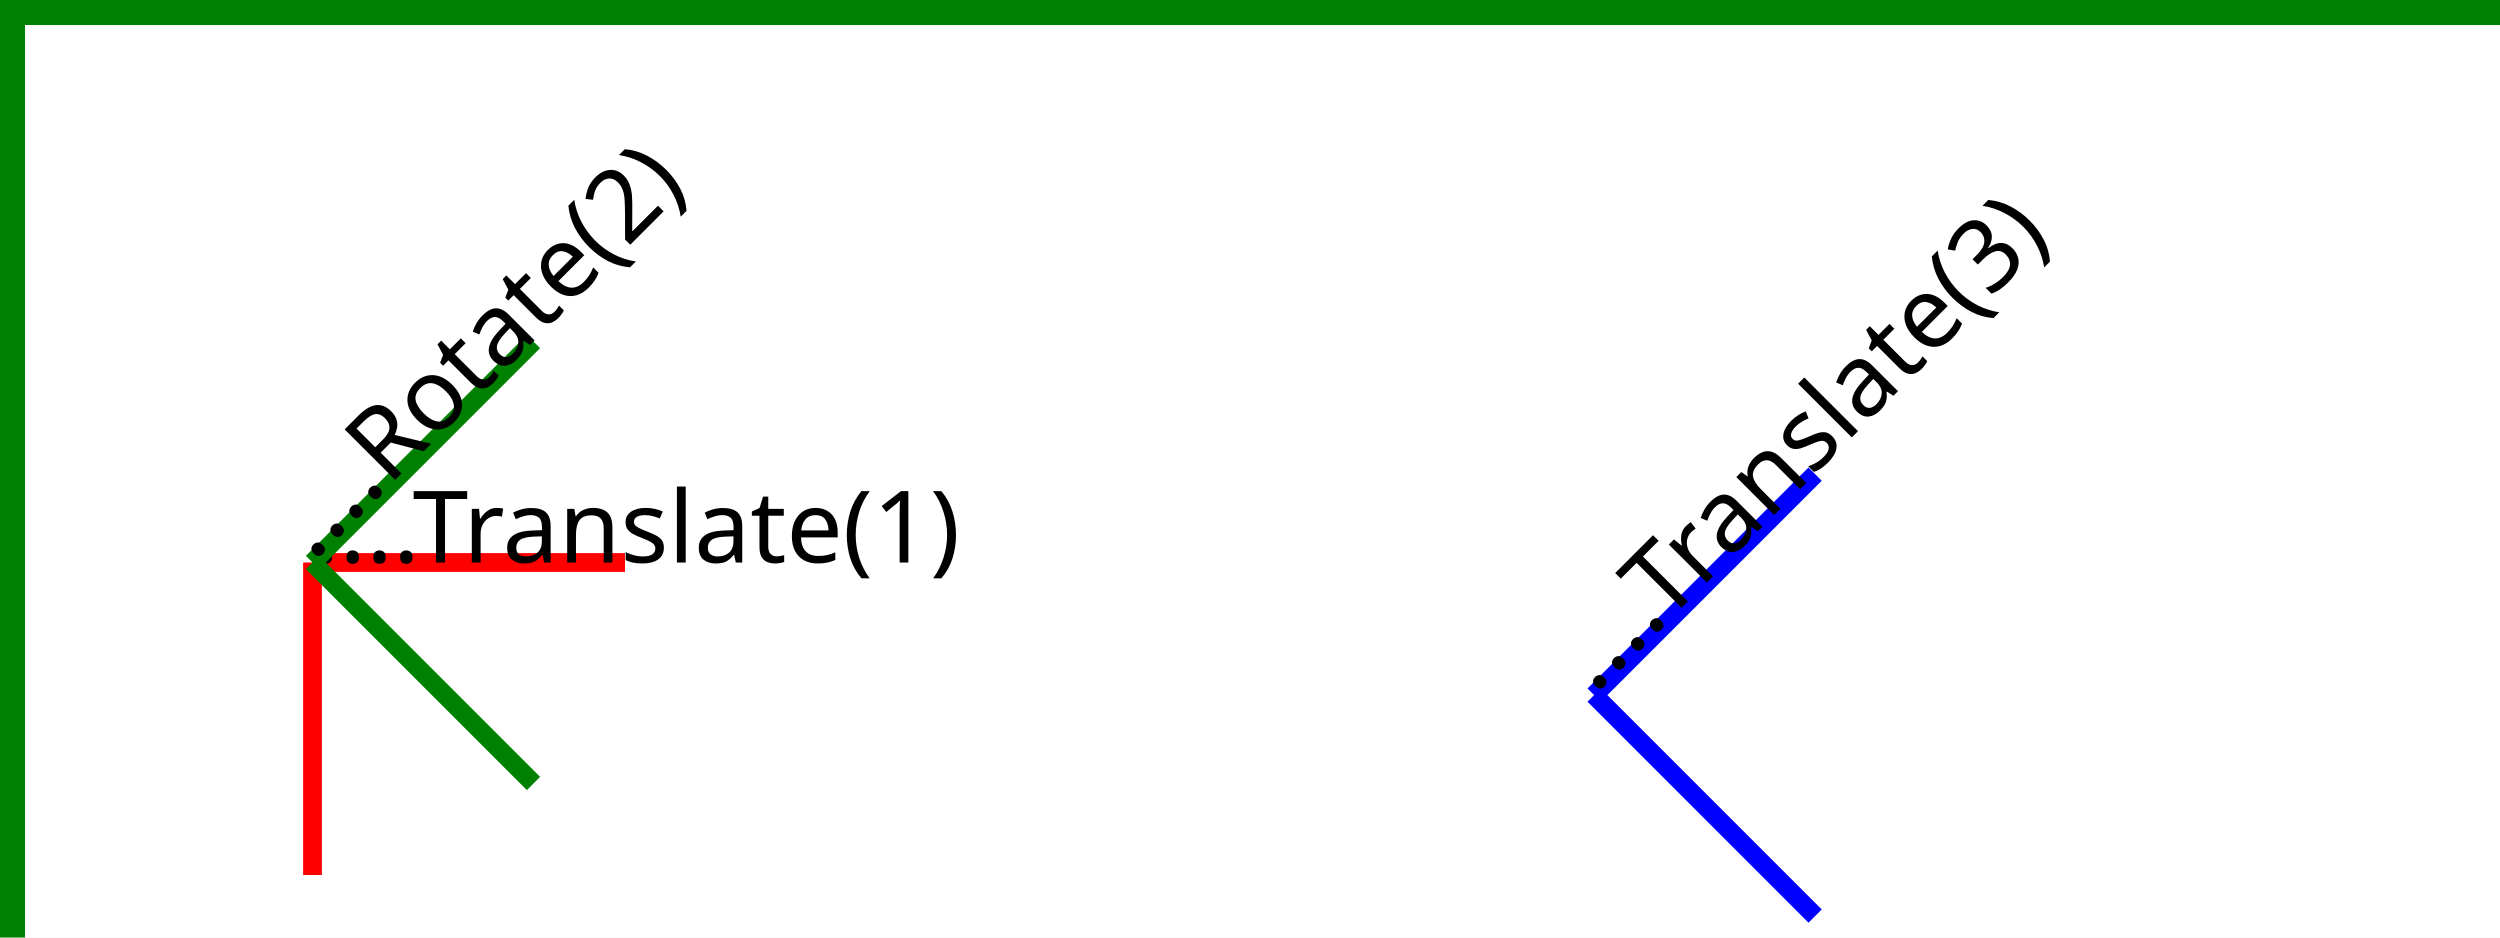
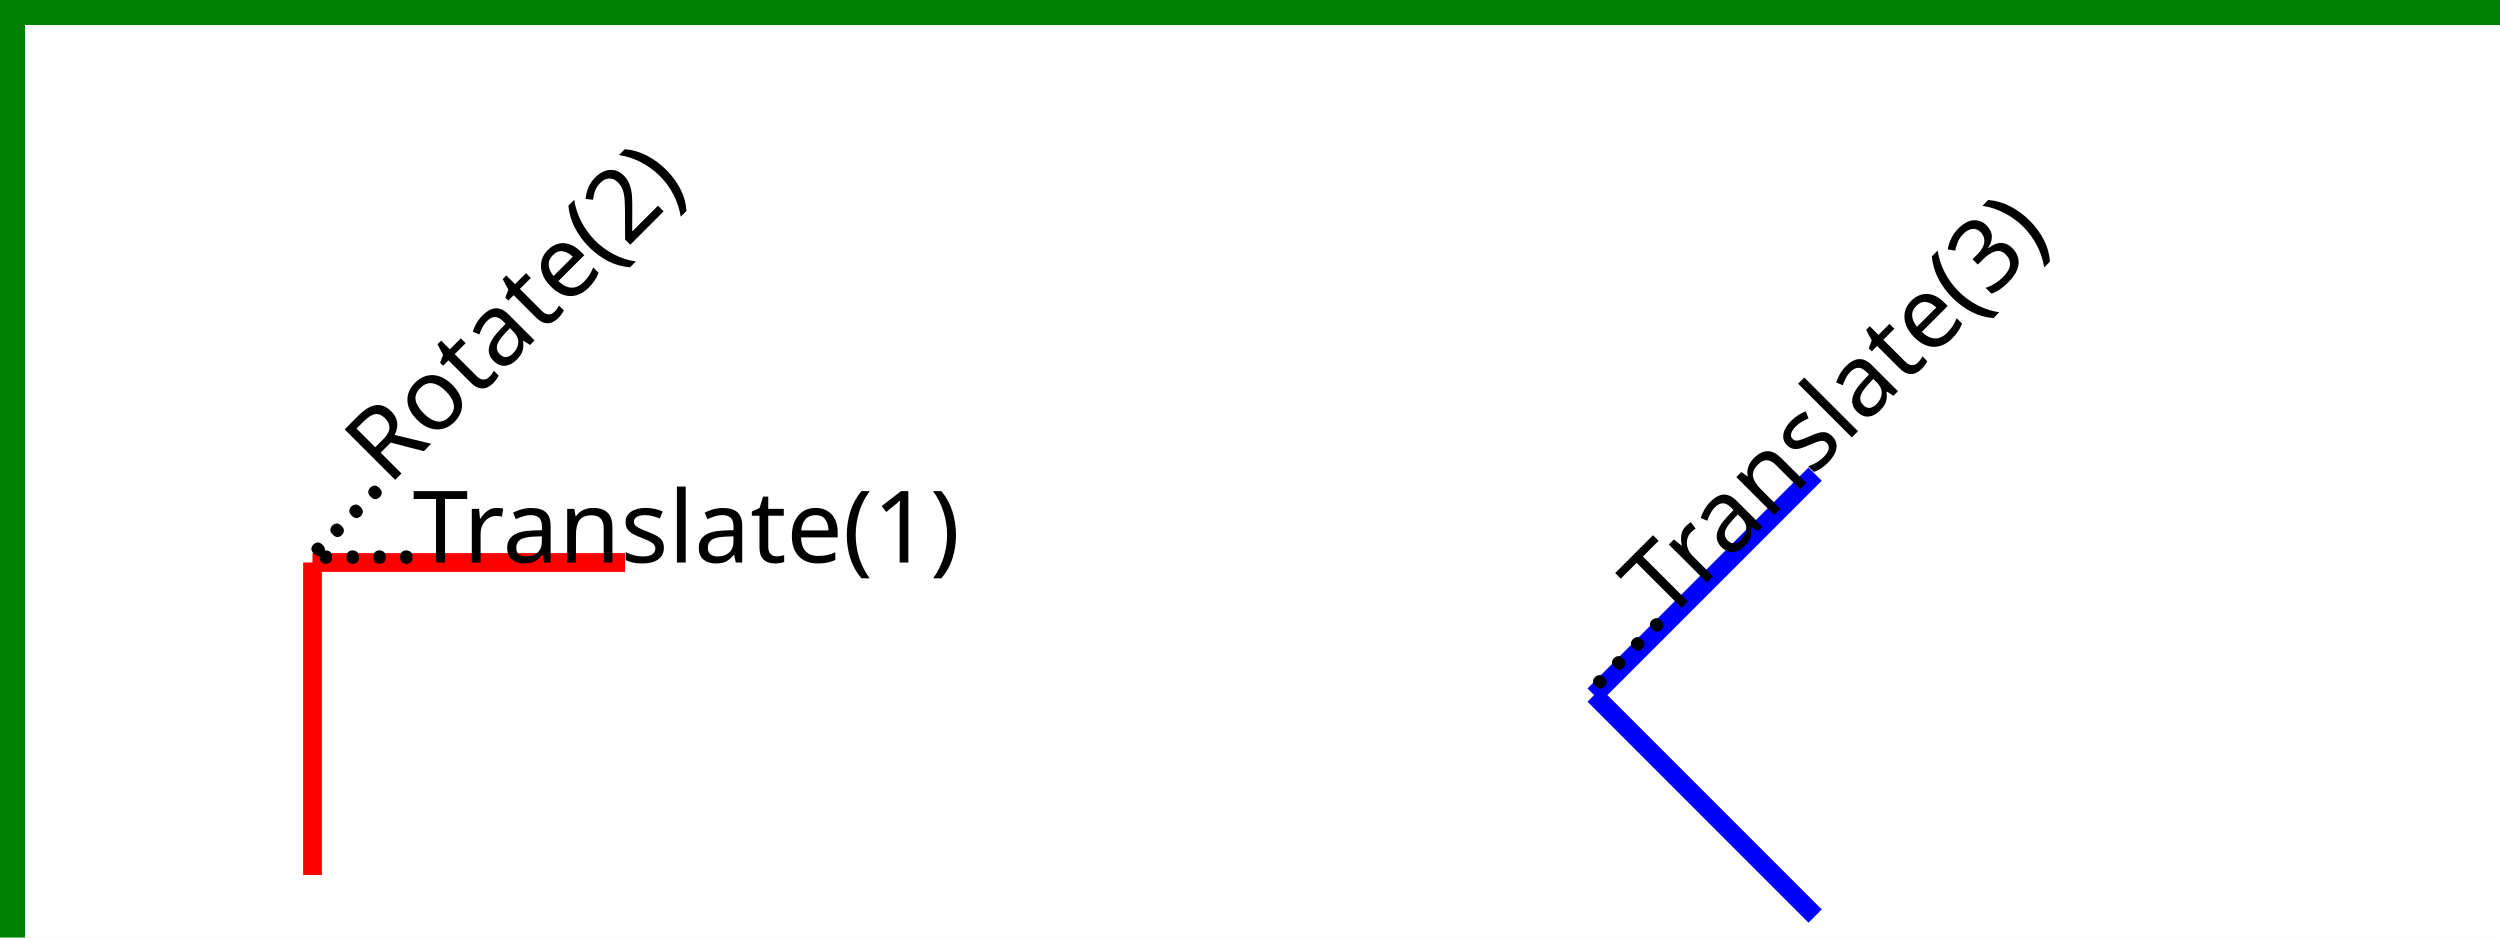
<svg xmlns="http://www.w3.org/2000/svg" width="400px" height="150px" version="1.1">
  <rect width="400" height="150" fill="white" />
  <g fill="none" stroke="green" stroke-width="5">
    <line x1="0" y1="1.5" x2="400" y2="1.5" />
    <line x1="1.5" y1="0" x2="1.5" y2="150" />
  </g>
  <g transform="translate(50,90)">
    <g fill="none" stroke="red" stroke-width="3">
      <line x1="0" y1="0" x2="50" y2="0" />
      <line x1="0" y1="0" x2="0" y2="50" />
    </g>
    <text x="0" y="0" font-size="16" font-family="Veranda">
      ....Translate(1)
    </text>
    <g transform="rotate(-45)">
-       <g fill="none" stroke="green" stroke-width="3">
-         <line x1="0" y1="0" x2="50" y2="0" />
-         <line x1="0" y1="0" x2="0" y2="50" />
-       </g>
      <text x="0" y="0" font-size="16" font-family="Verdana">
        ....Rotate(2)
      </text>
      <g transform="translate(130,160)">
        <g fill="none" stroke="blue" stroke-width="3">
          <line x1="0" y1="0" x2="50" y2="0" />
          <line x1="0" y1="0" x2="0" y2="50" />
        </g>
        <text x="0" y="0" font-size="16" font-family="Verdana">
          ....Translate(3)
        </text>
      </g>
    </g>
  </g>
</svg>
